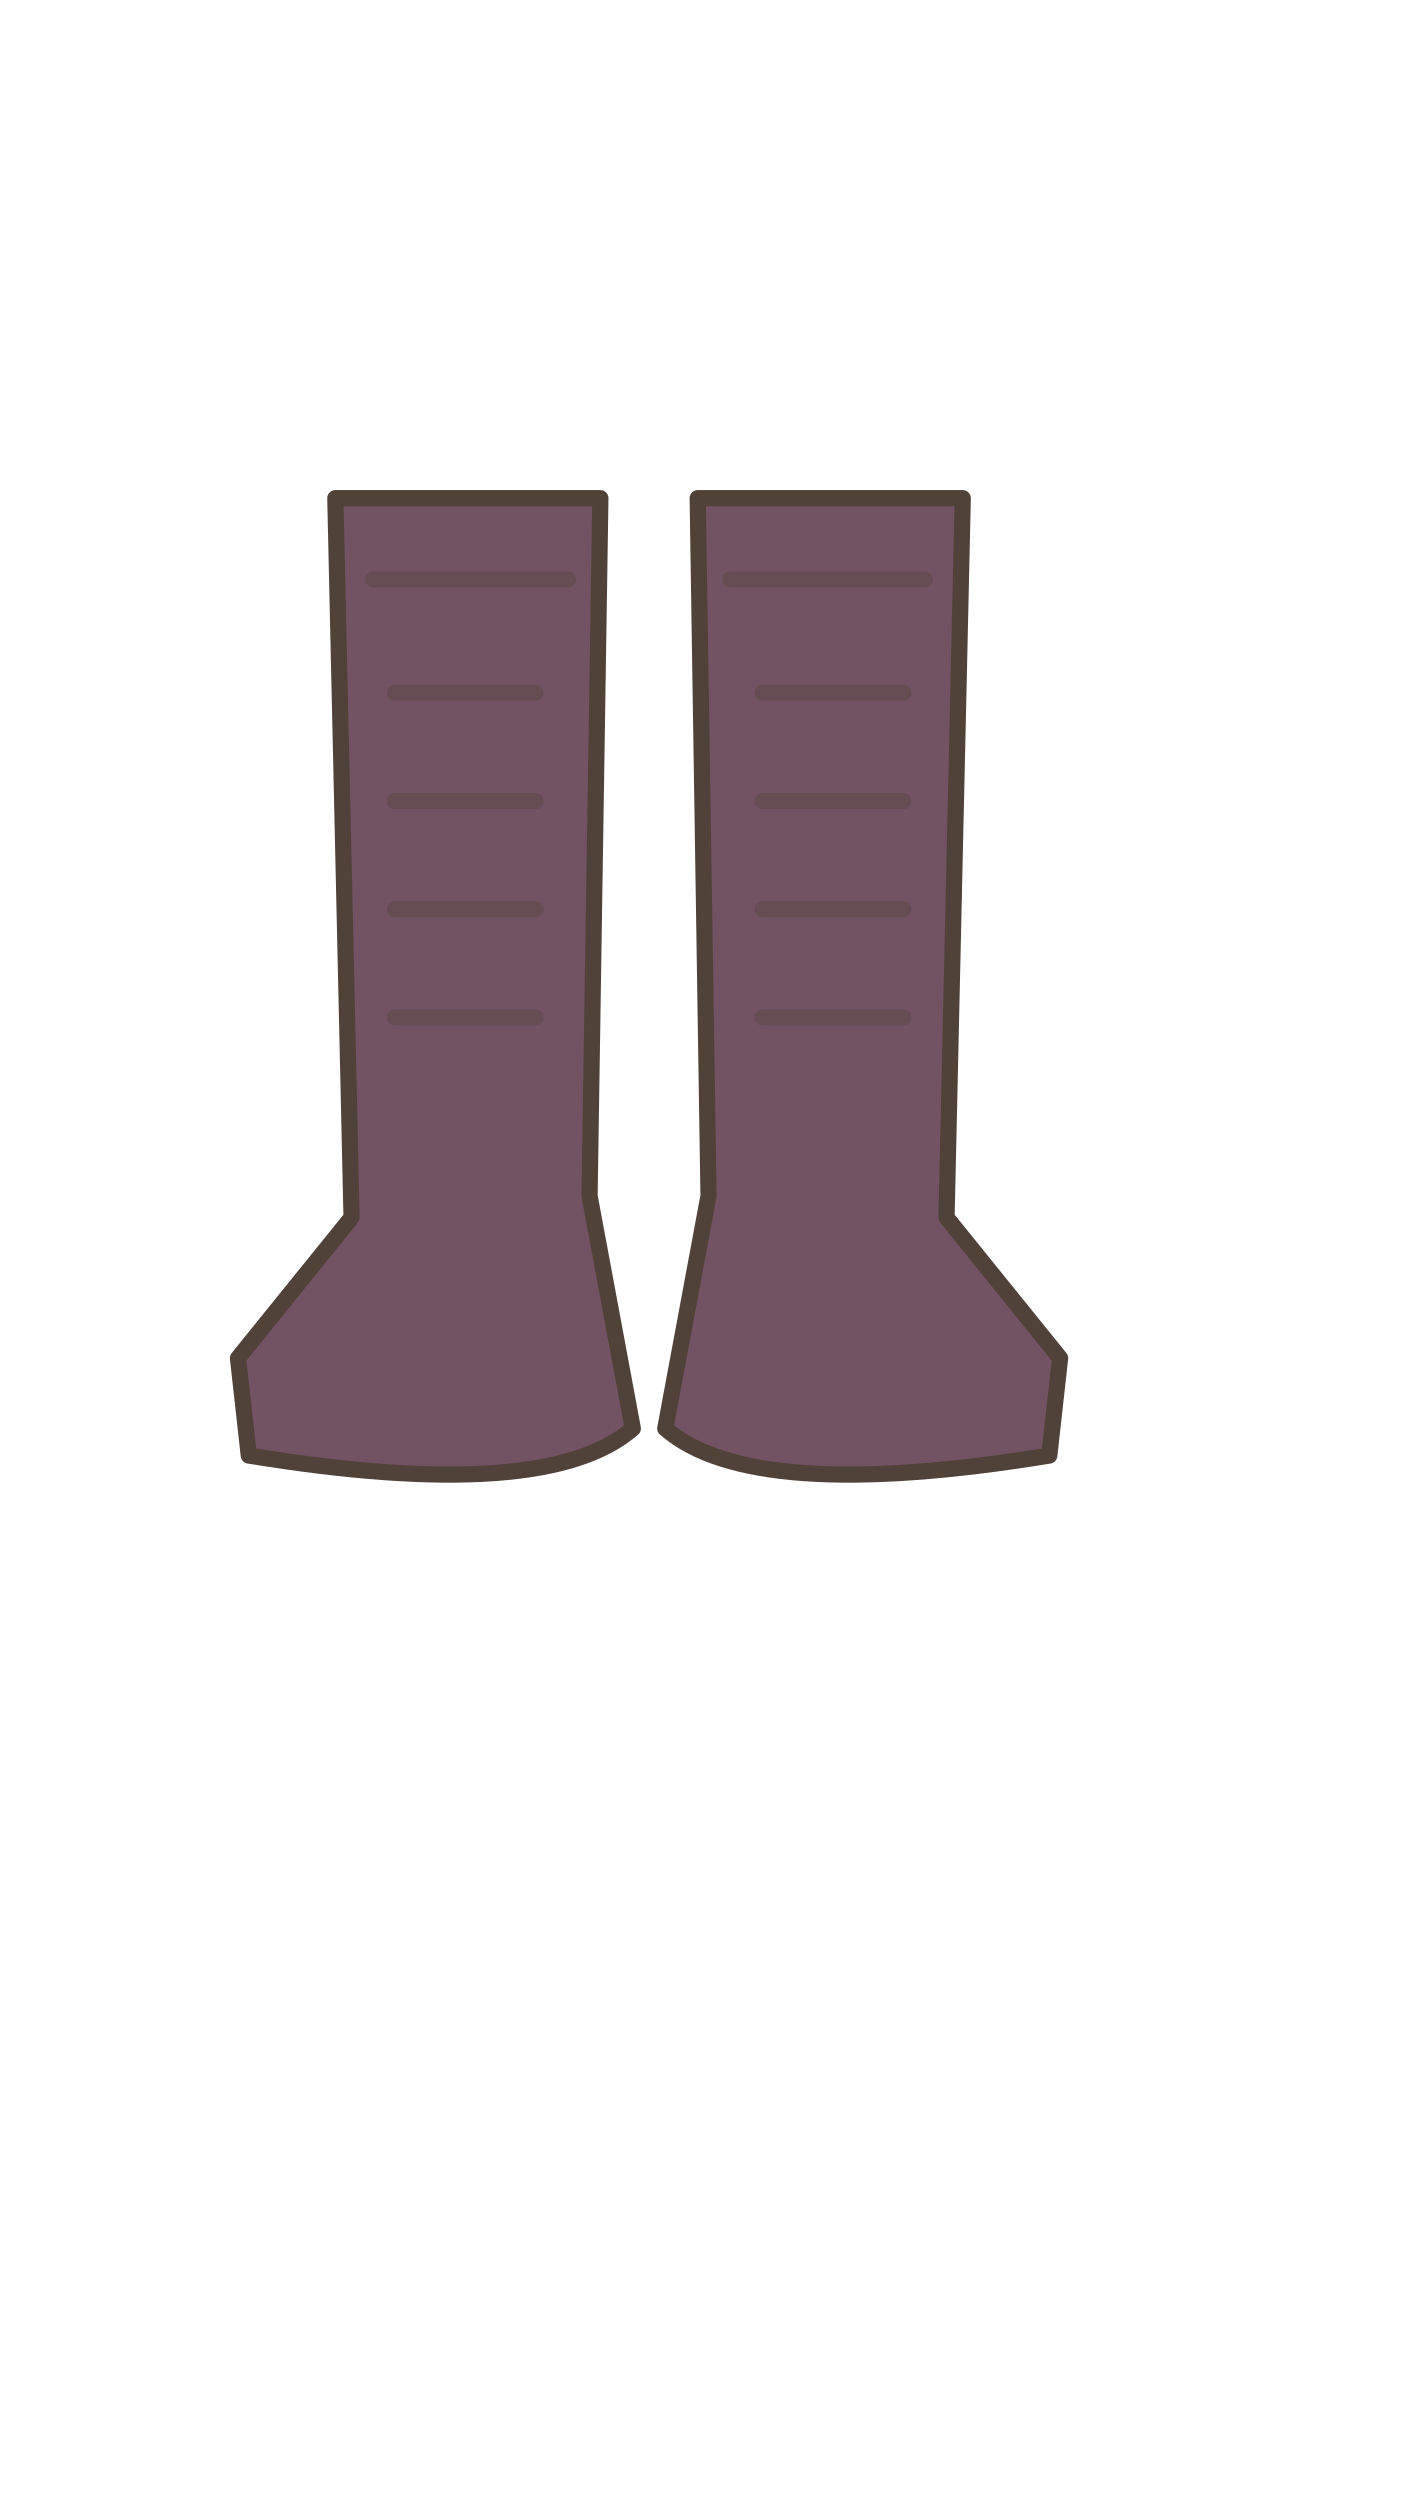
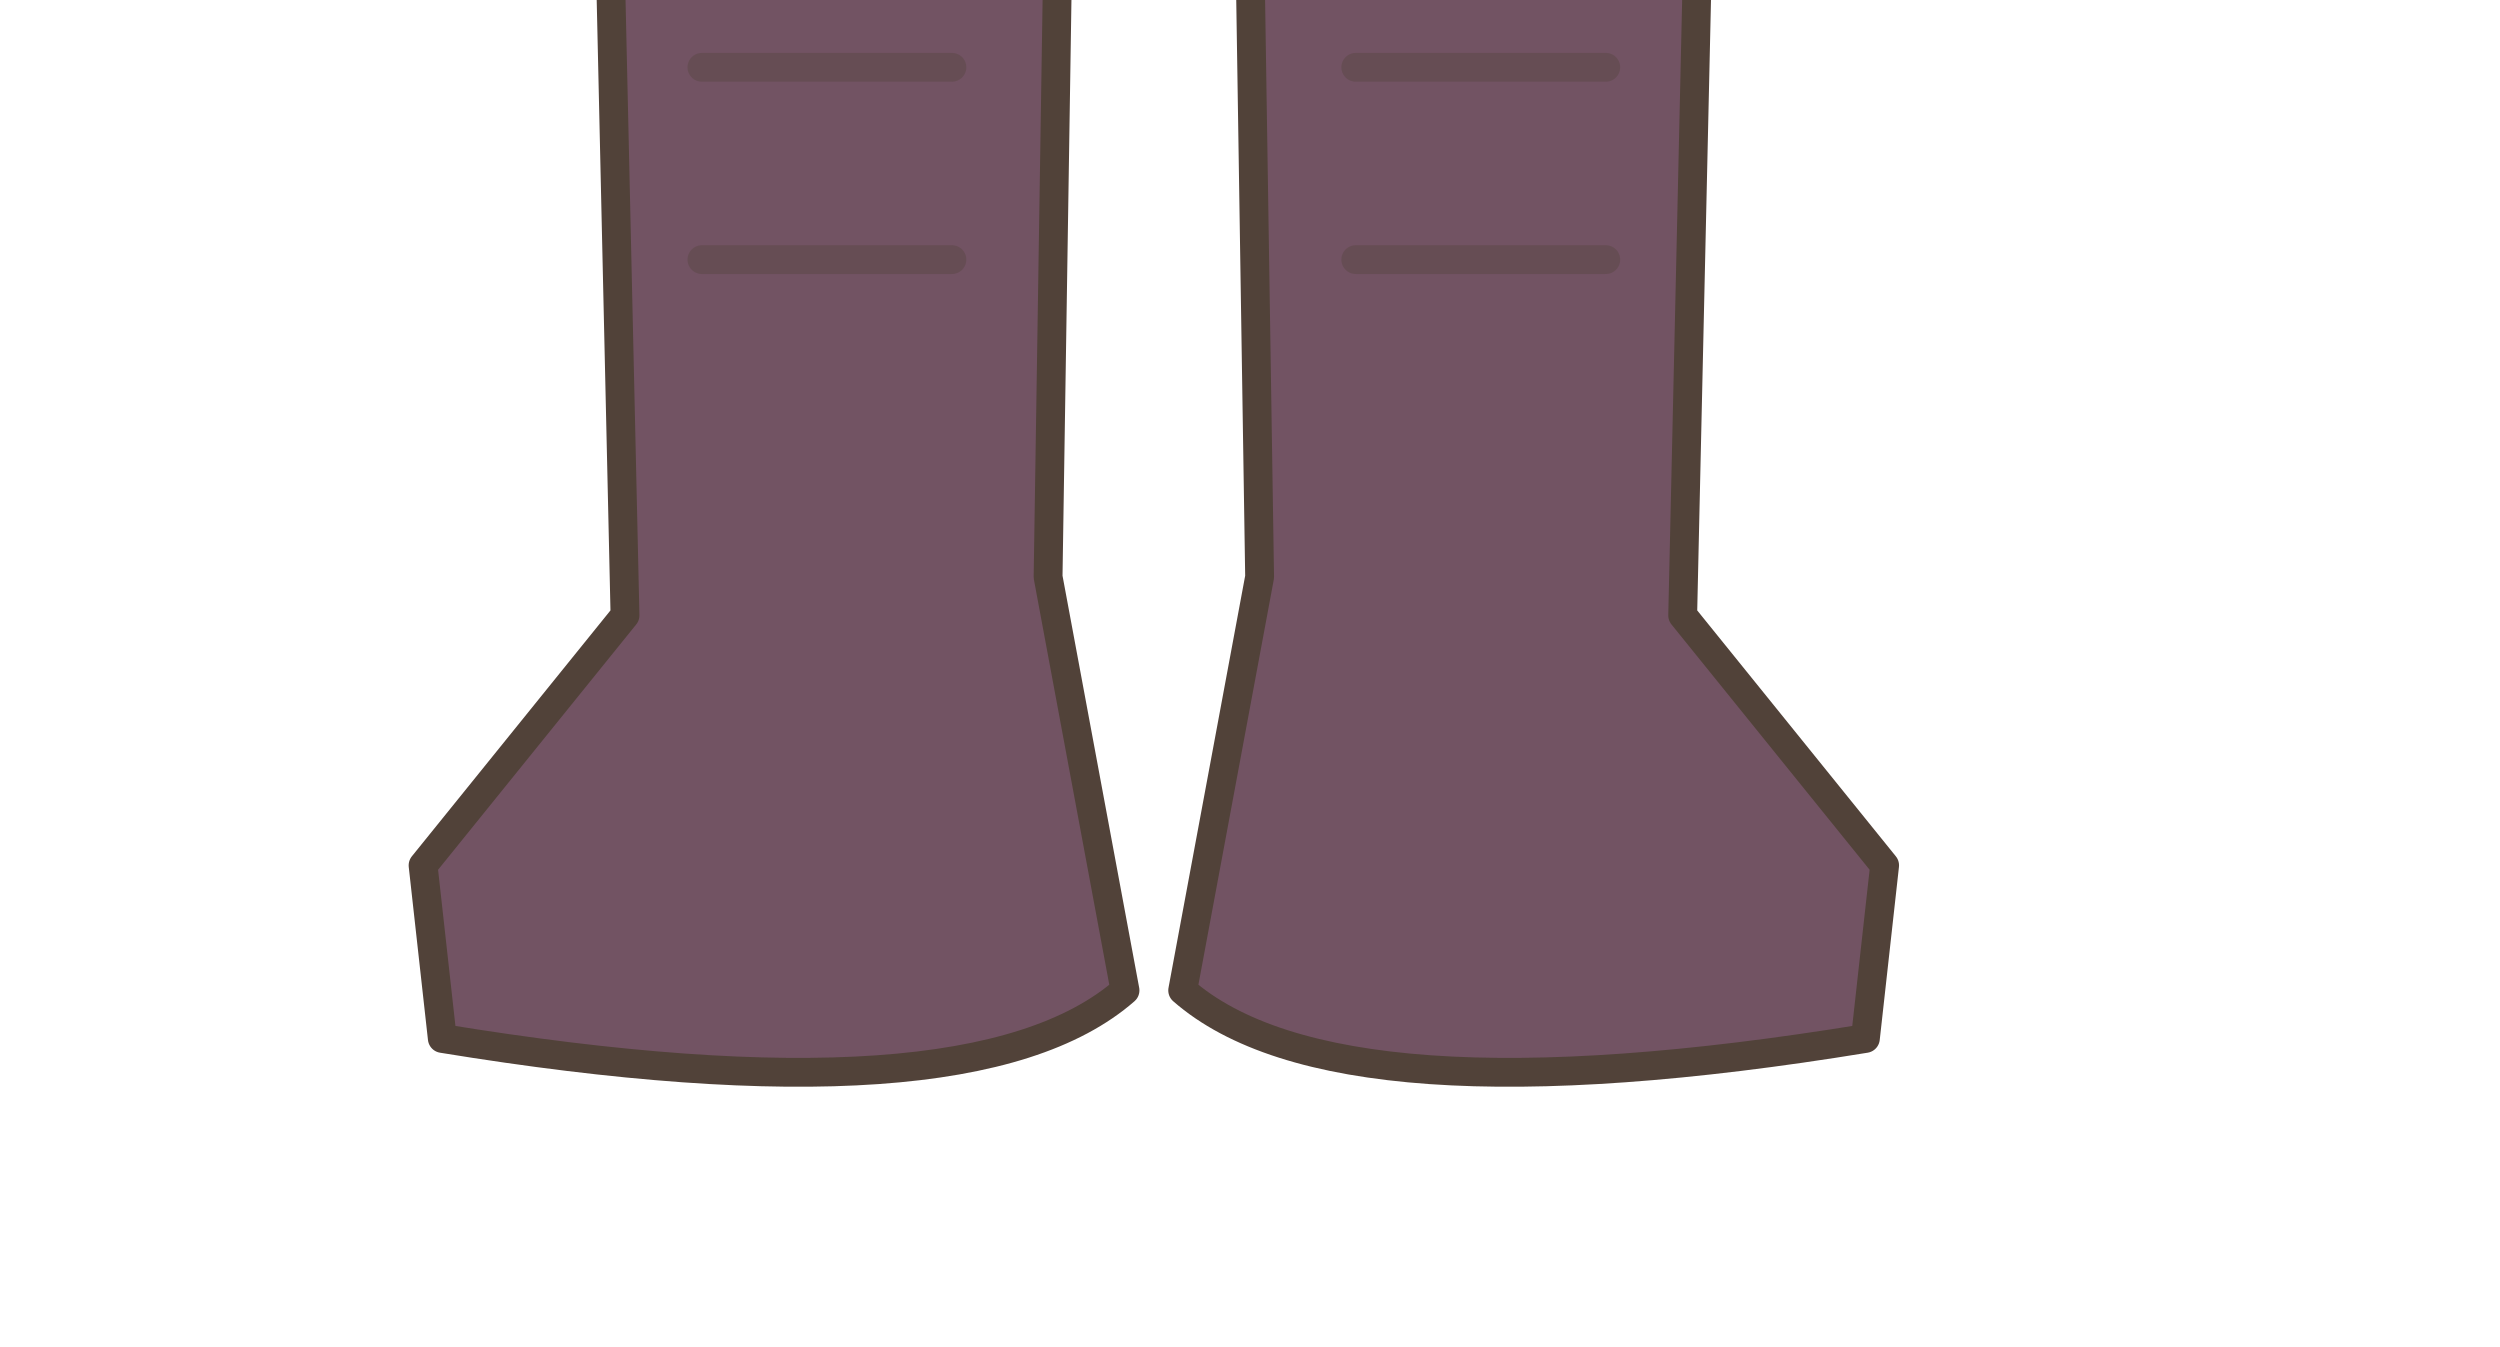
- <svg xmlns="http://www.w3.org/2000/svg" width="720" height="1280" viewBox="240 1080 260 140" fill="none">
+ <svg xmlns="http://www.w3.org/2000/svg" width="260" height="140" viewBox="240 1080 260 140" fill="none">
  <g stroke="#514239" stroke-width="3" stroke-linecap="round" stroke-linejoin="round">
    <g>
      <path d="M302 1011 L351 1011 L349 1140 L357 1183 Q341 1197 286 1188 L284 1170 L305 1144Z" fill="#725363" />
      <path d="M309 1026 L345 1026 M313 1047 L339 1047 M313 1067 L339 1067 M313 1087 L339 1087 M313 1107 L339 1107" stroke="#514239" opacity="0.35" />
    </g>
    <g transform="translate(720 0) scale(-1 1)">
      <path d="M302 1011 L351 1011 L349 1140 L357 1183 Q341 1197 286 1188 L284 1170 L305 1144Z" fill="#725363" />
      <path d="M309 1026 L345 1026 M313 1047 L339 1047 M313 1067 L339 1067 M313 1087 L339 1087 M313 1107 L339 1107" stroke="#514239" opacity="0.35" />
    </g>
  </g>
</svg>
